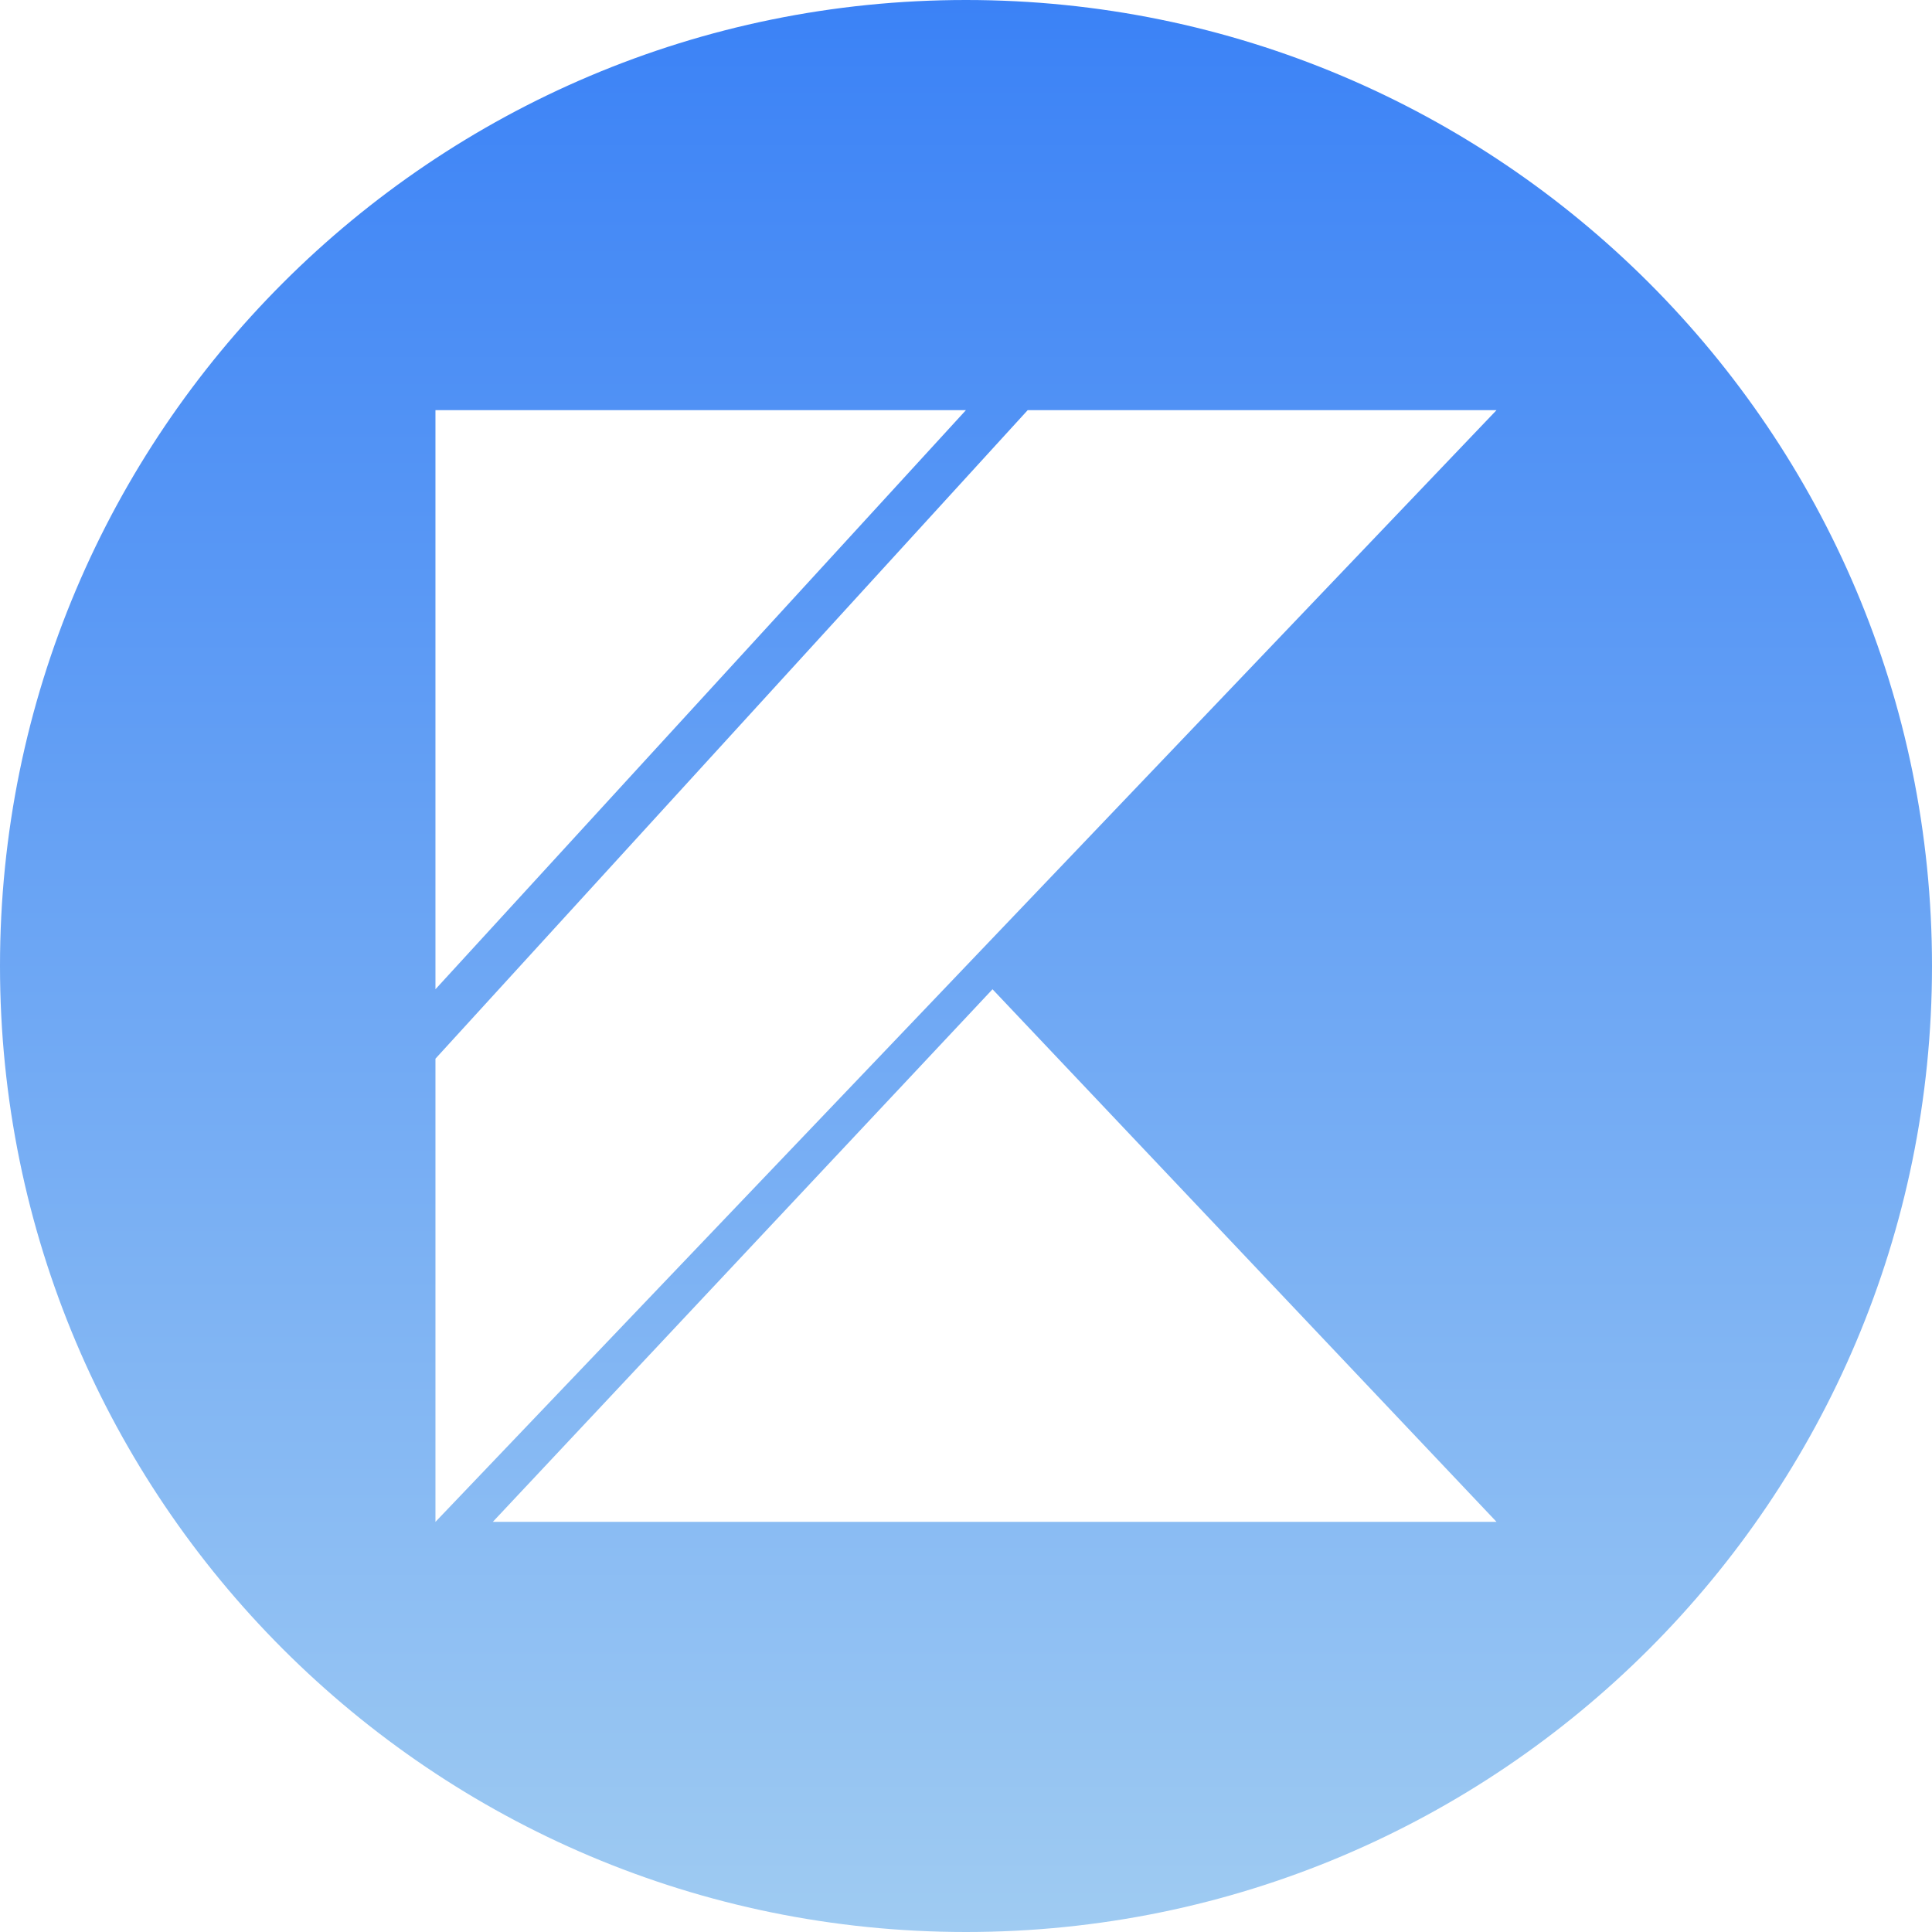
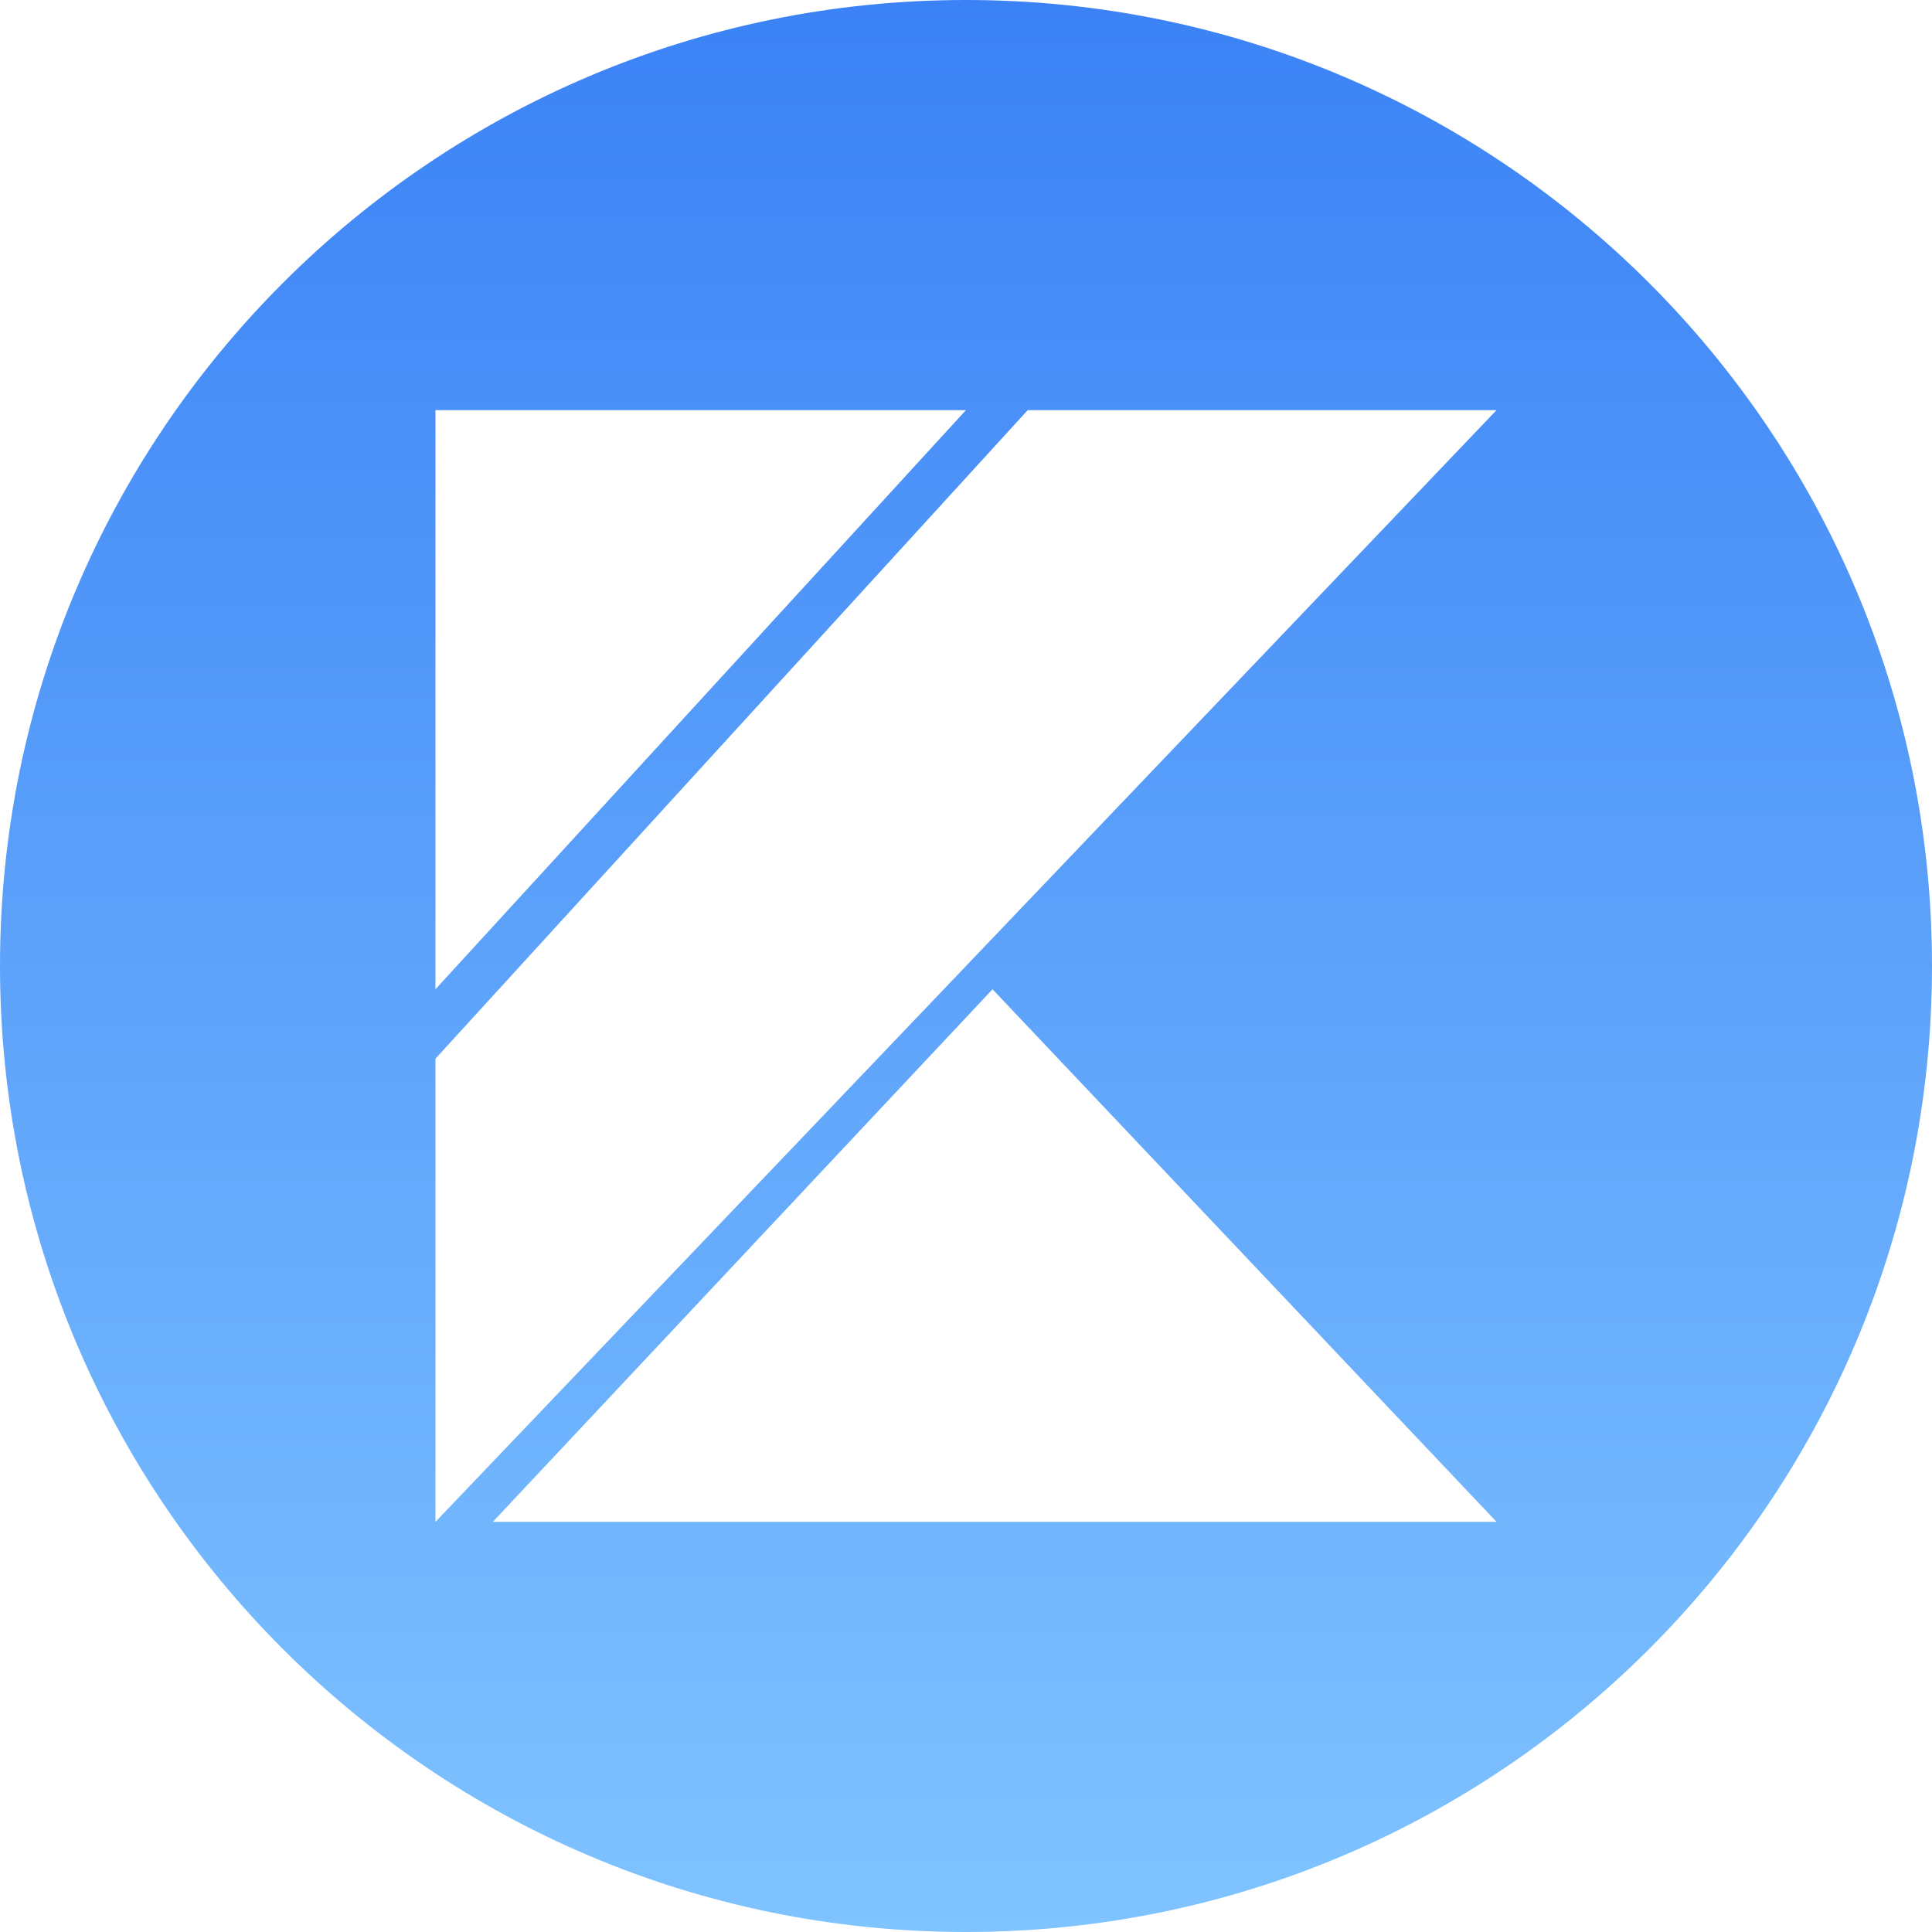
<svg xmlns="http://www.w3.org/2000/svg" xml:space="preserve" width="413px" height="413px" version="1.1" shape-rendering="geometricPrecision" text-rendering="geometricPrecision" image-rendering="optimizeQuality" fill-rule="evenodd" clip-rule="evenodd" viewBox="0 0 201.43 201.43">
  <defs>
    <linearGradient id="id0" gradientUnits="userSpaceOnUse" x1="100.71" y1="0" x2="100.71" y2="201.43">
      <stop offset="0" stop-opacity="1" stop-color="#3B82F6" />
-       <stop offset="1" stop-opacity="1" stop-color="#9FCBF2" />
+       <stop offset="1" stop-opacity="1" stop-color="#7FC3FF" />
    </linearGradient>
  </defs>
  <g id="Camada_x0020_1">
    <path fill="url(#id0)" d="M100.71 0c55.63,0 100.72,45.09 100.72,100.71 0,55.63 -45.09,100.72 -100.72,100.72 -55.62,0 -100.71,-45.09 -100.71,-100.72 0,-55.62 45.09,-100.71 100.71,-100.71zm6.44 42.76l-61.75 67.62 0 48.29 110.63 -115.91 -48.88 0zm-55.77 115.91l52.1 -55.53 52.55 55.53 -104.65 0zm-5.98 -115.91l55.31 0 -55.31 60.38 0 -60.38z" />
  </g>
</svg>
